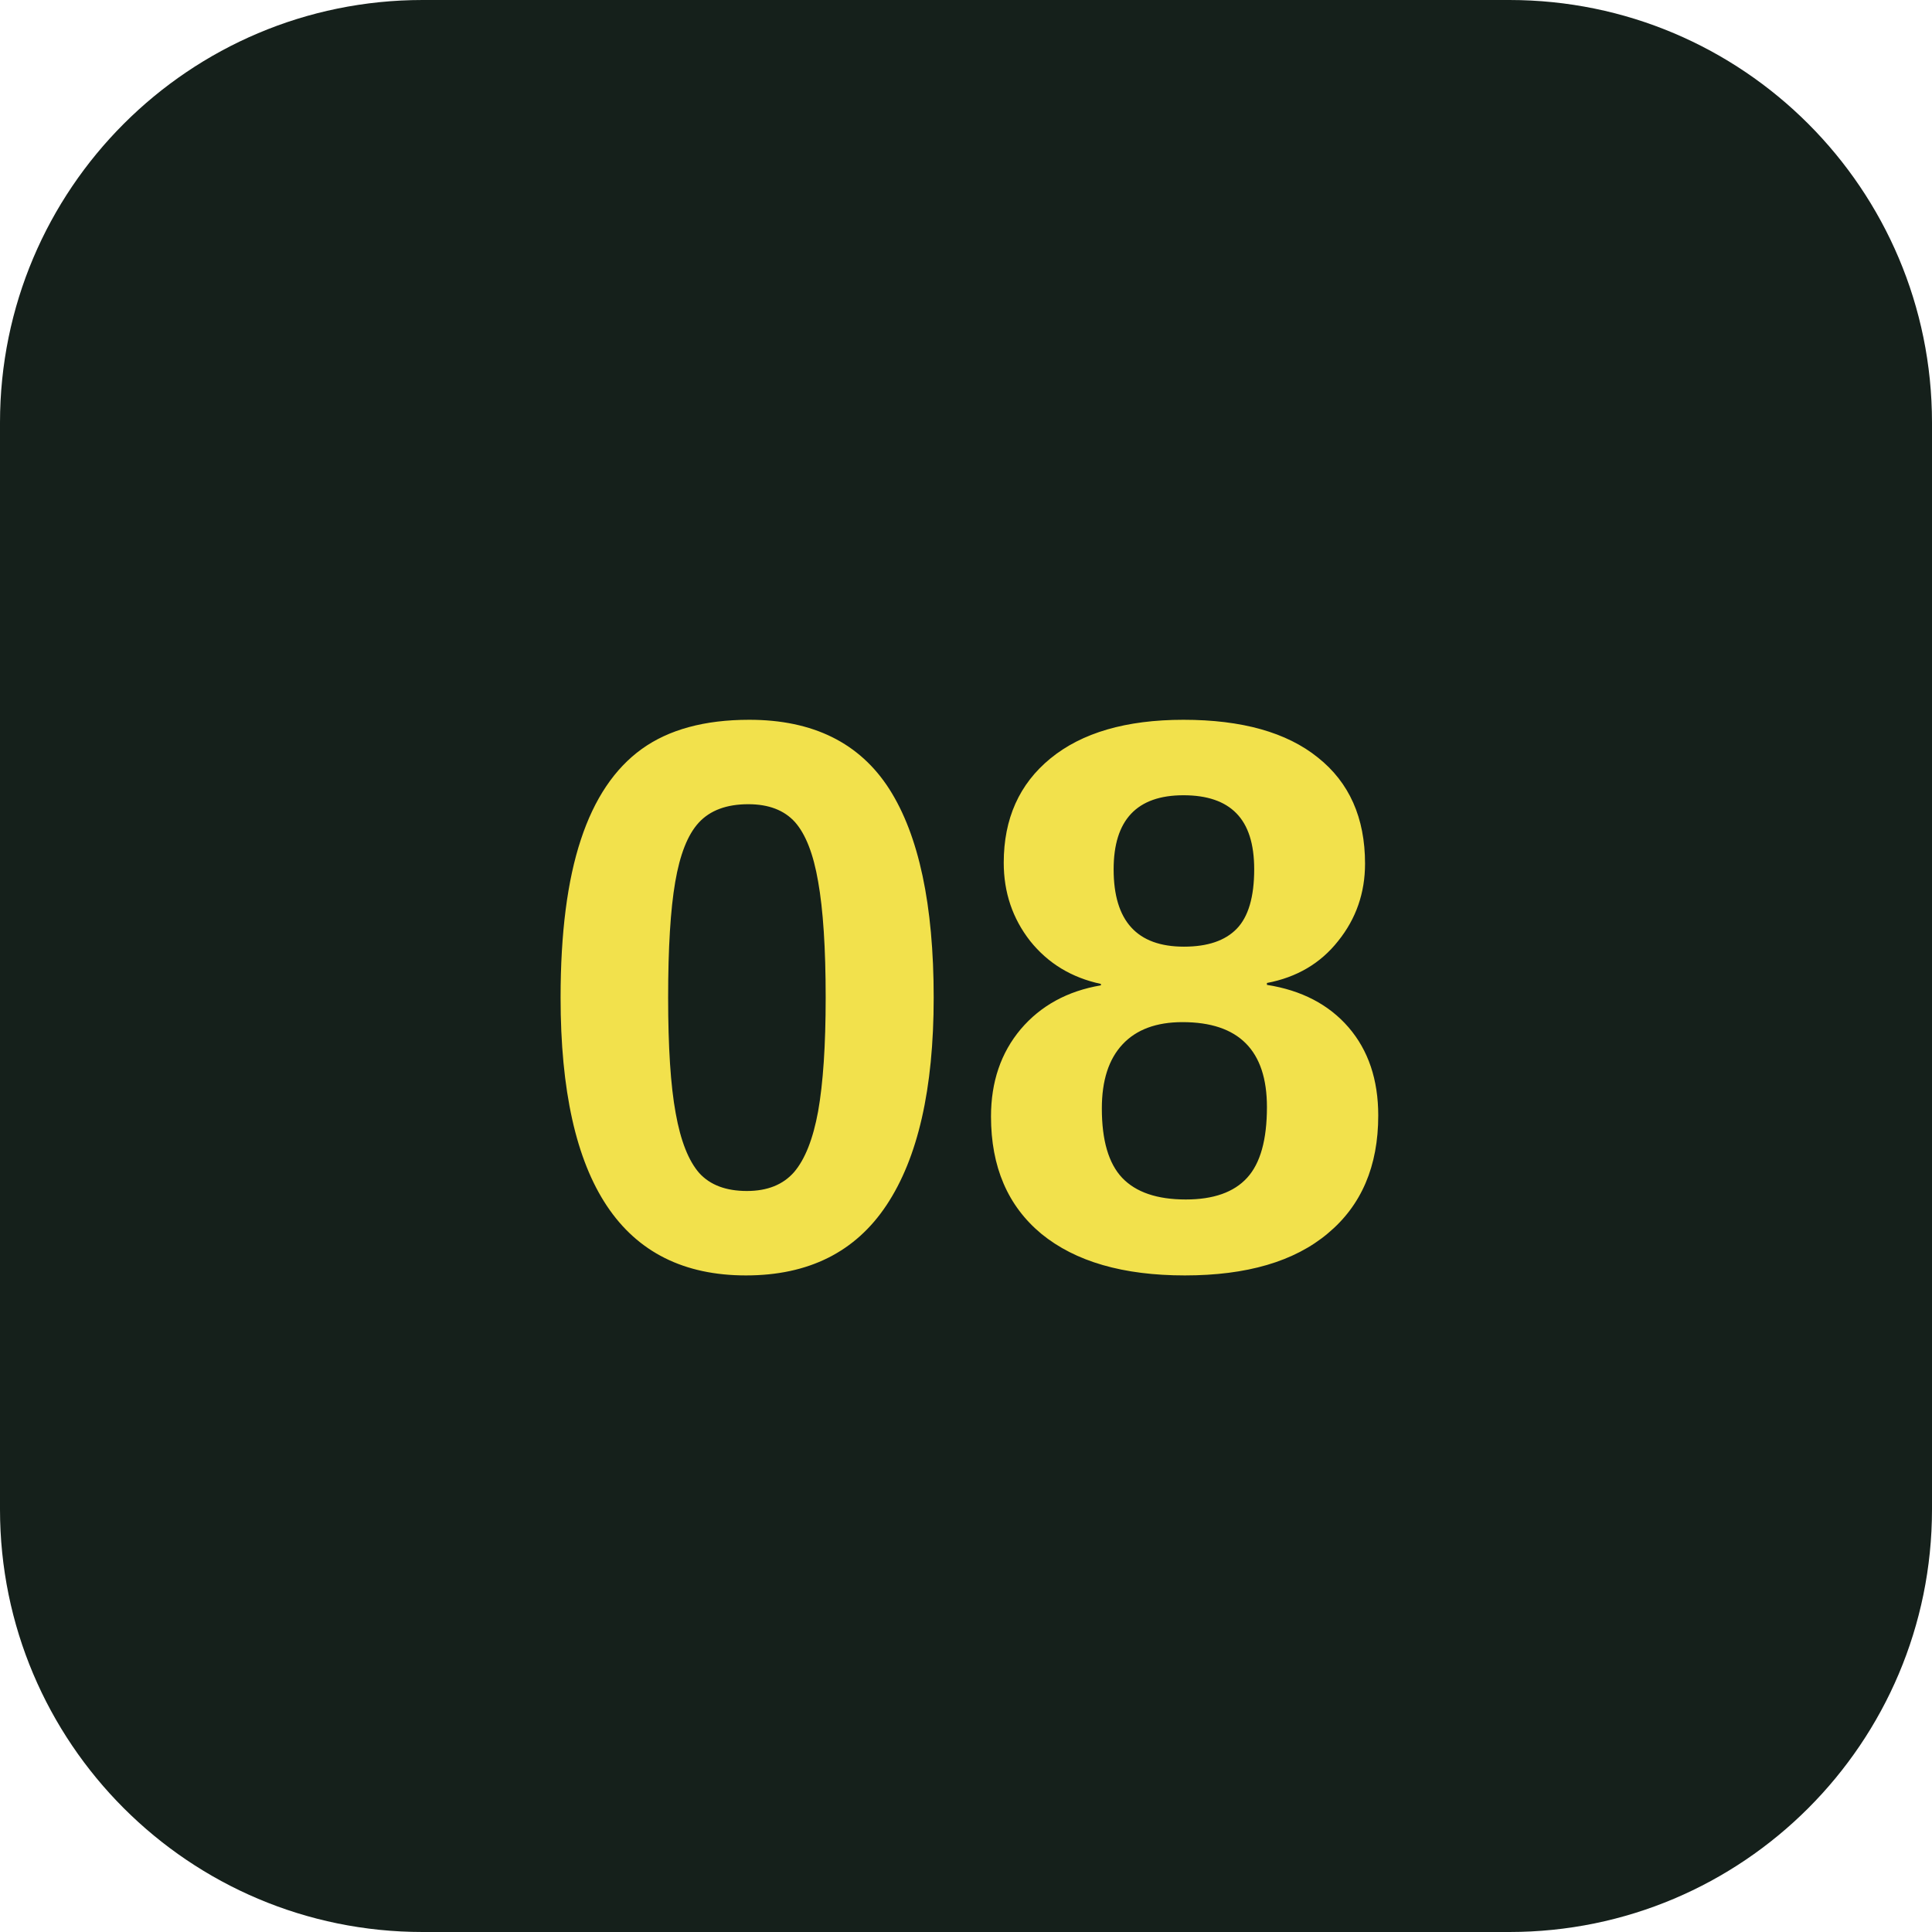
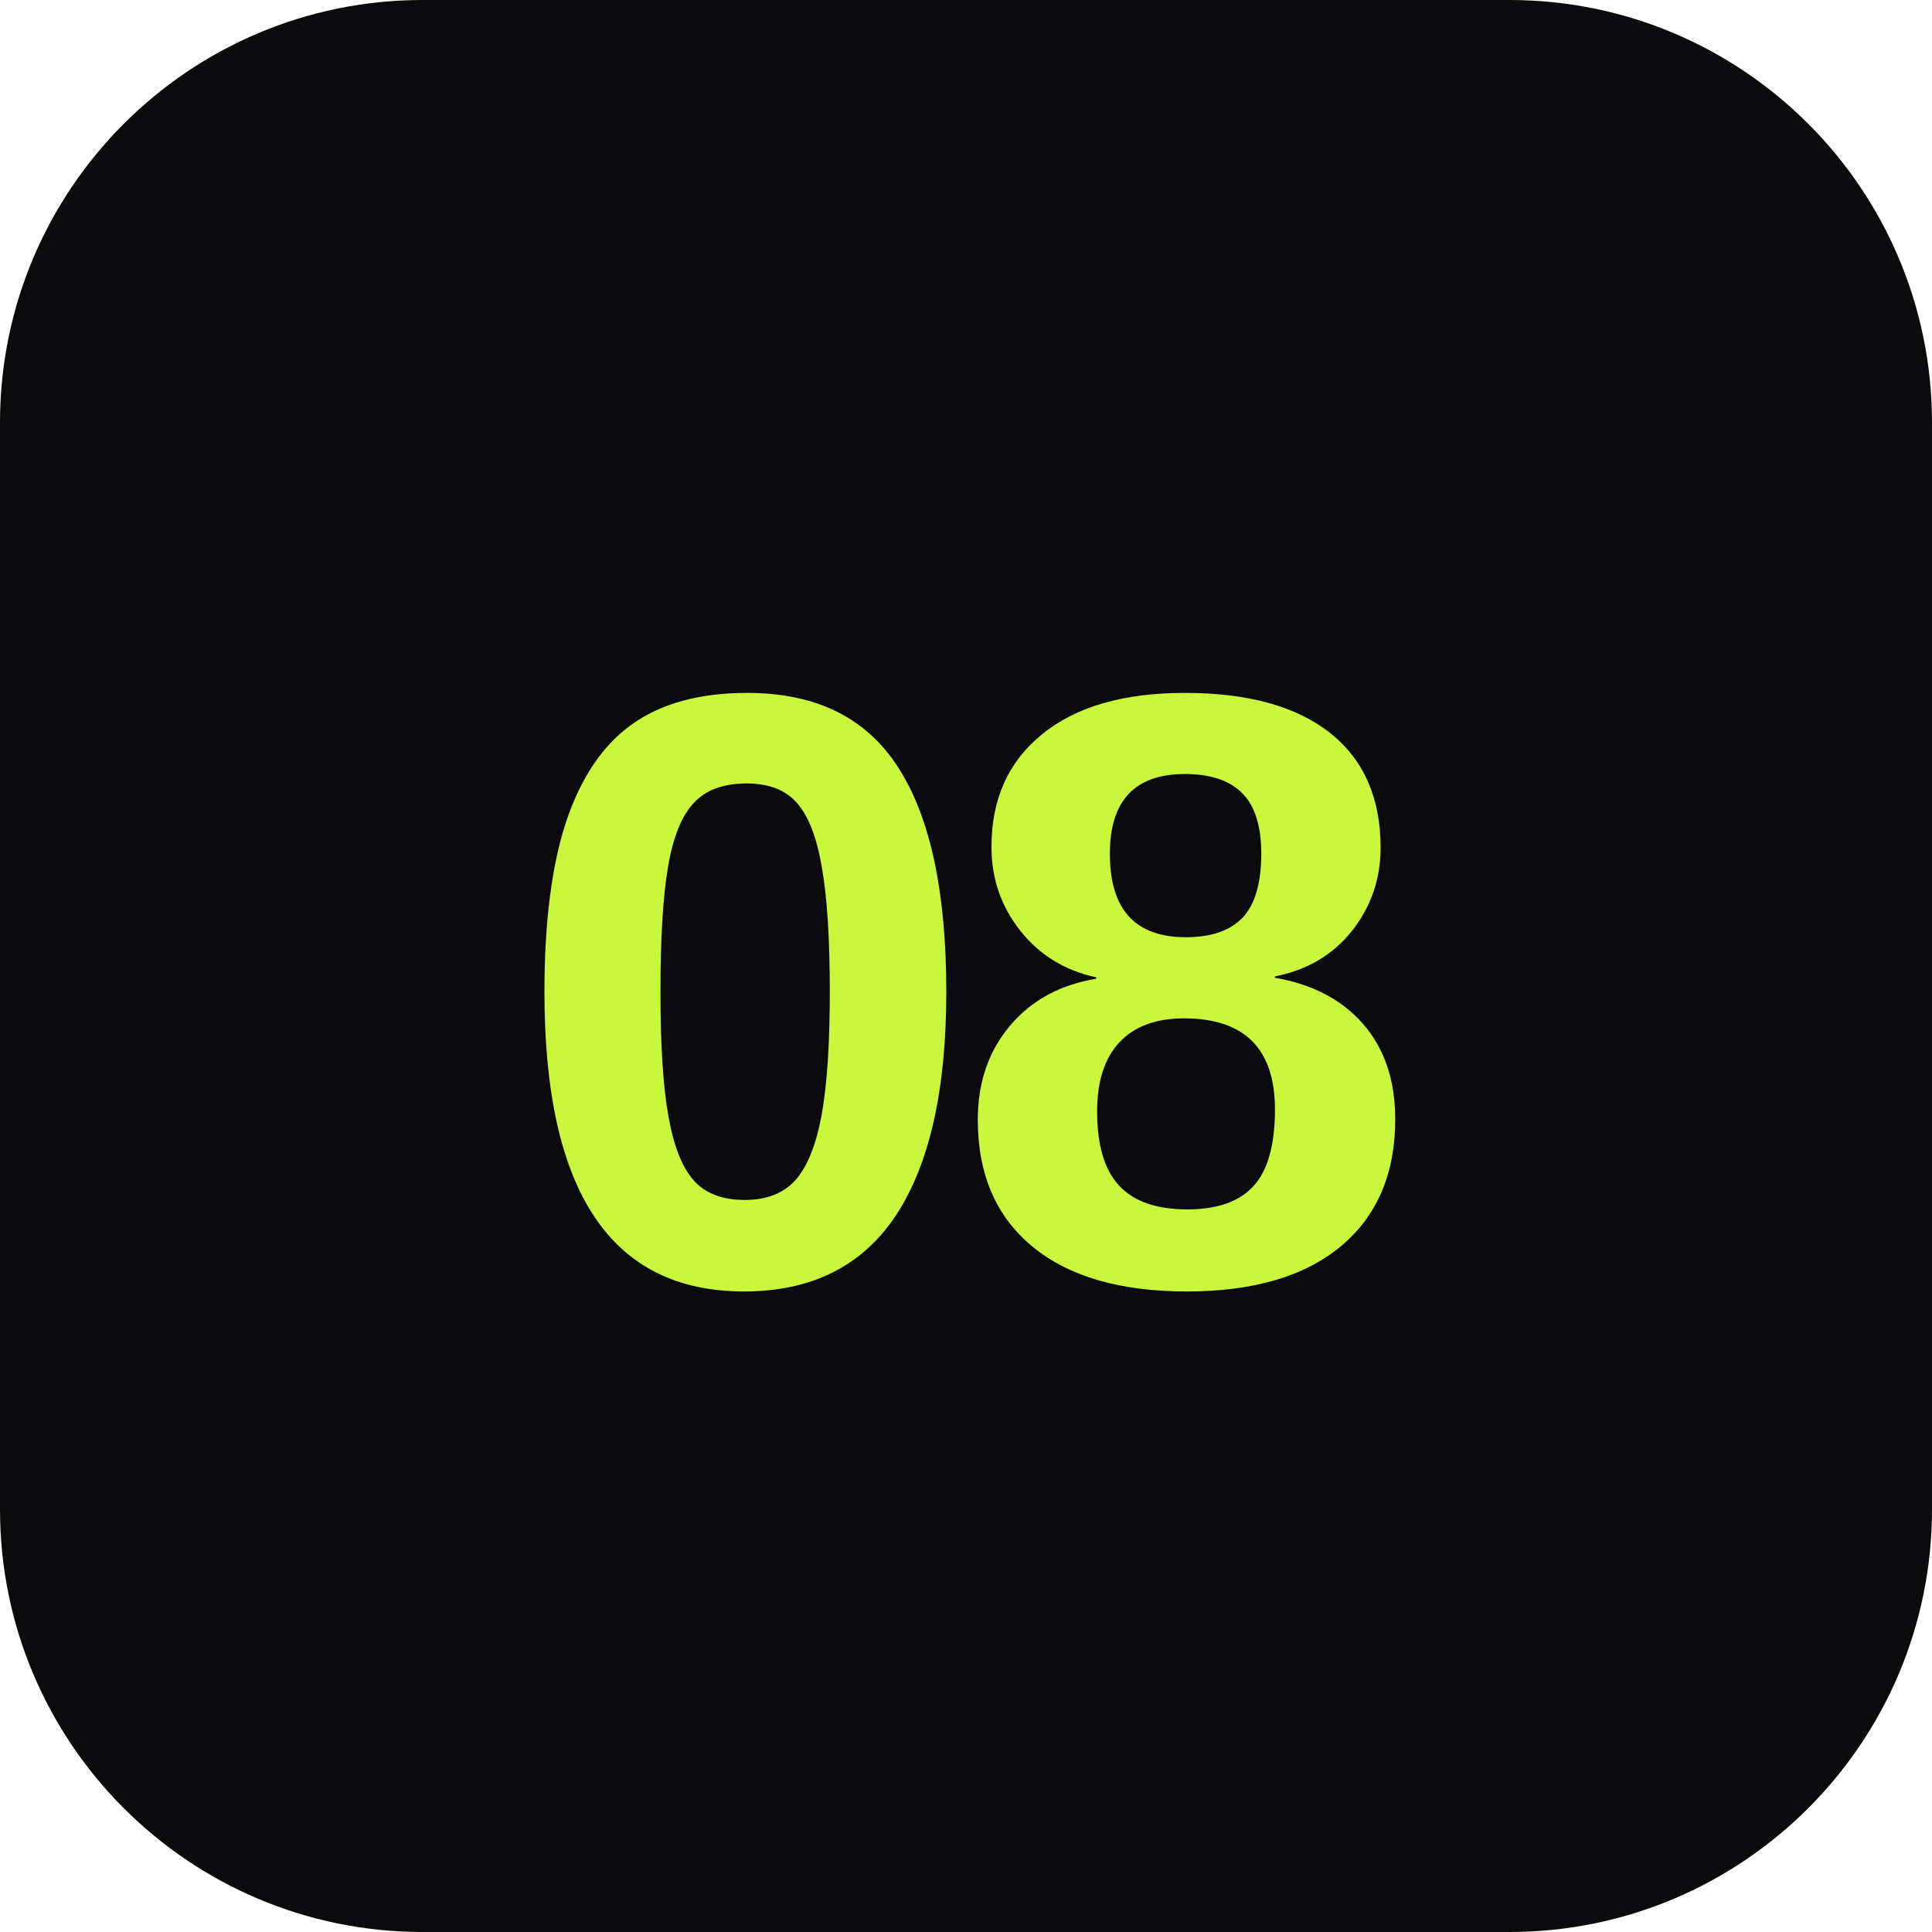
<svg xmlns="http://www.w3.org/2000/svg" viewBox="0 0 64 64">
-   <rect width="64" height="64" rx="14" fill="#15201B" />
-   <text x="32" y="42" text-anchor="middle" font-family="Arial Black,Arial" font-weight="900" font-size="26" fill="#F2E14C">08</text>
+   <rect width="64" height="64" rx="14" fill="#0b0b0d" />
+   <text x="32" y="42.5" text-anchor="middle" font-family="Archivo,Arial Black,Arial" font-weight="900" font-size="28" letter-spacing="-1" fill="#c9f73c">08</text>
</svg>
